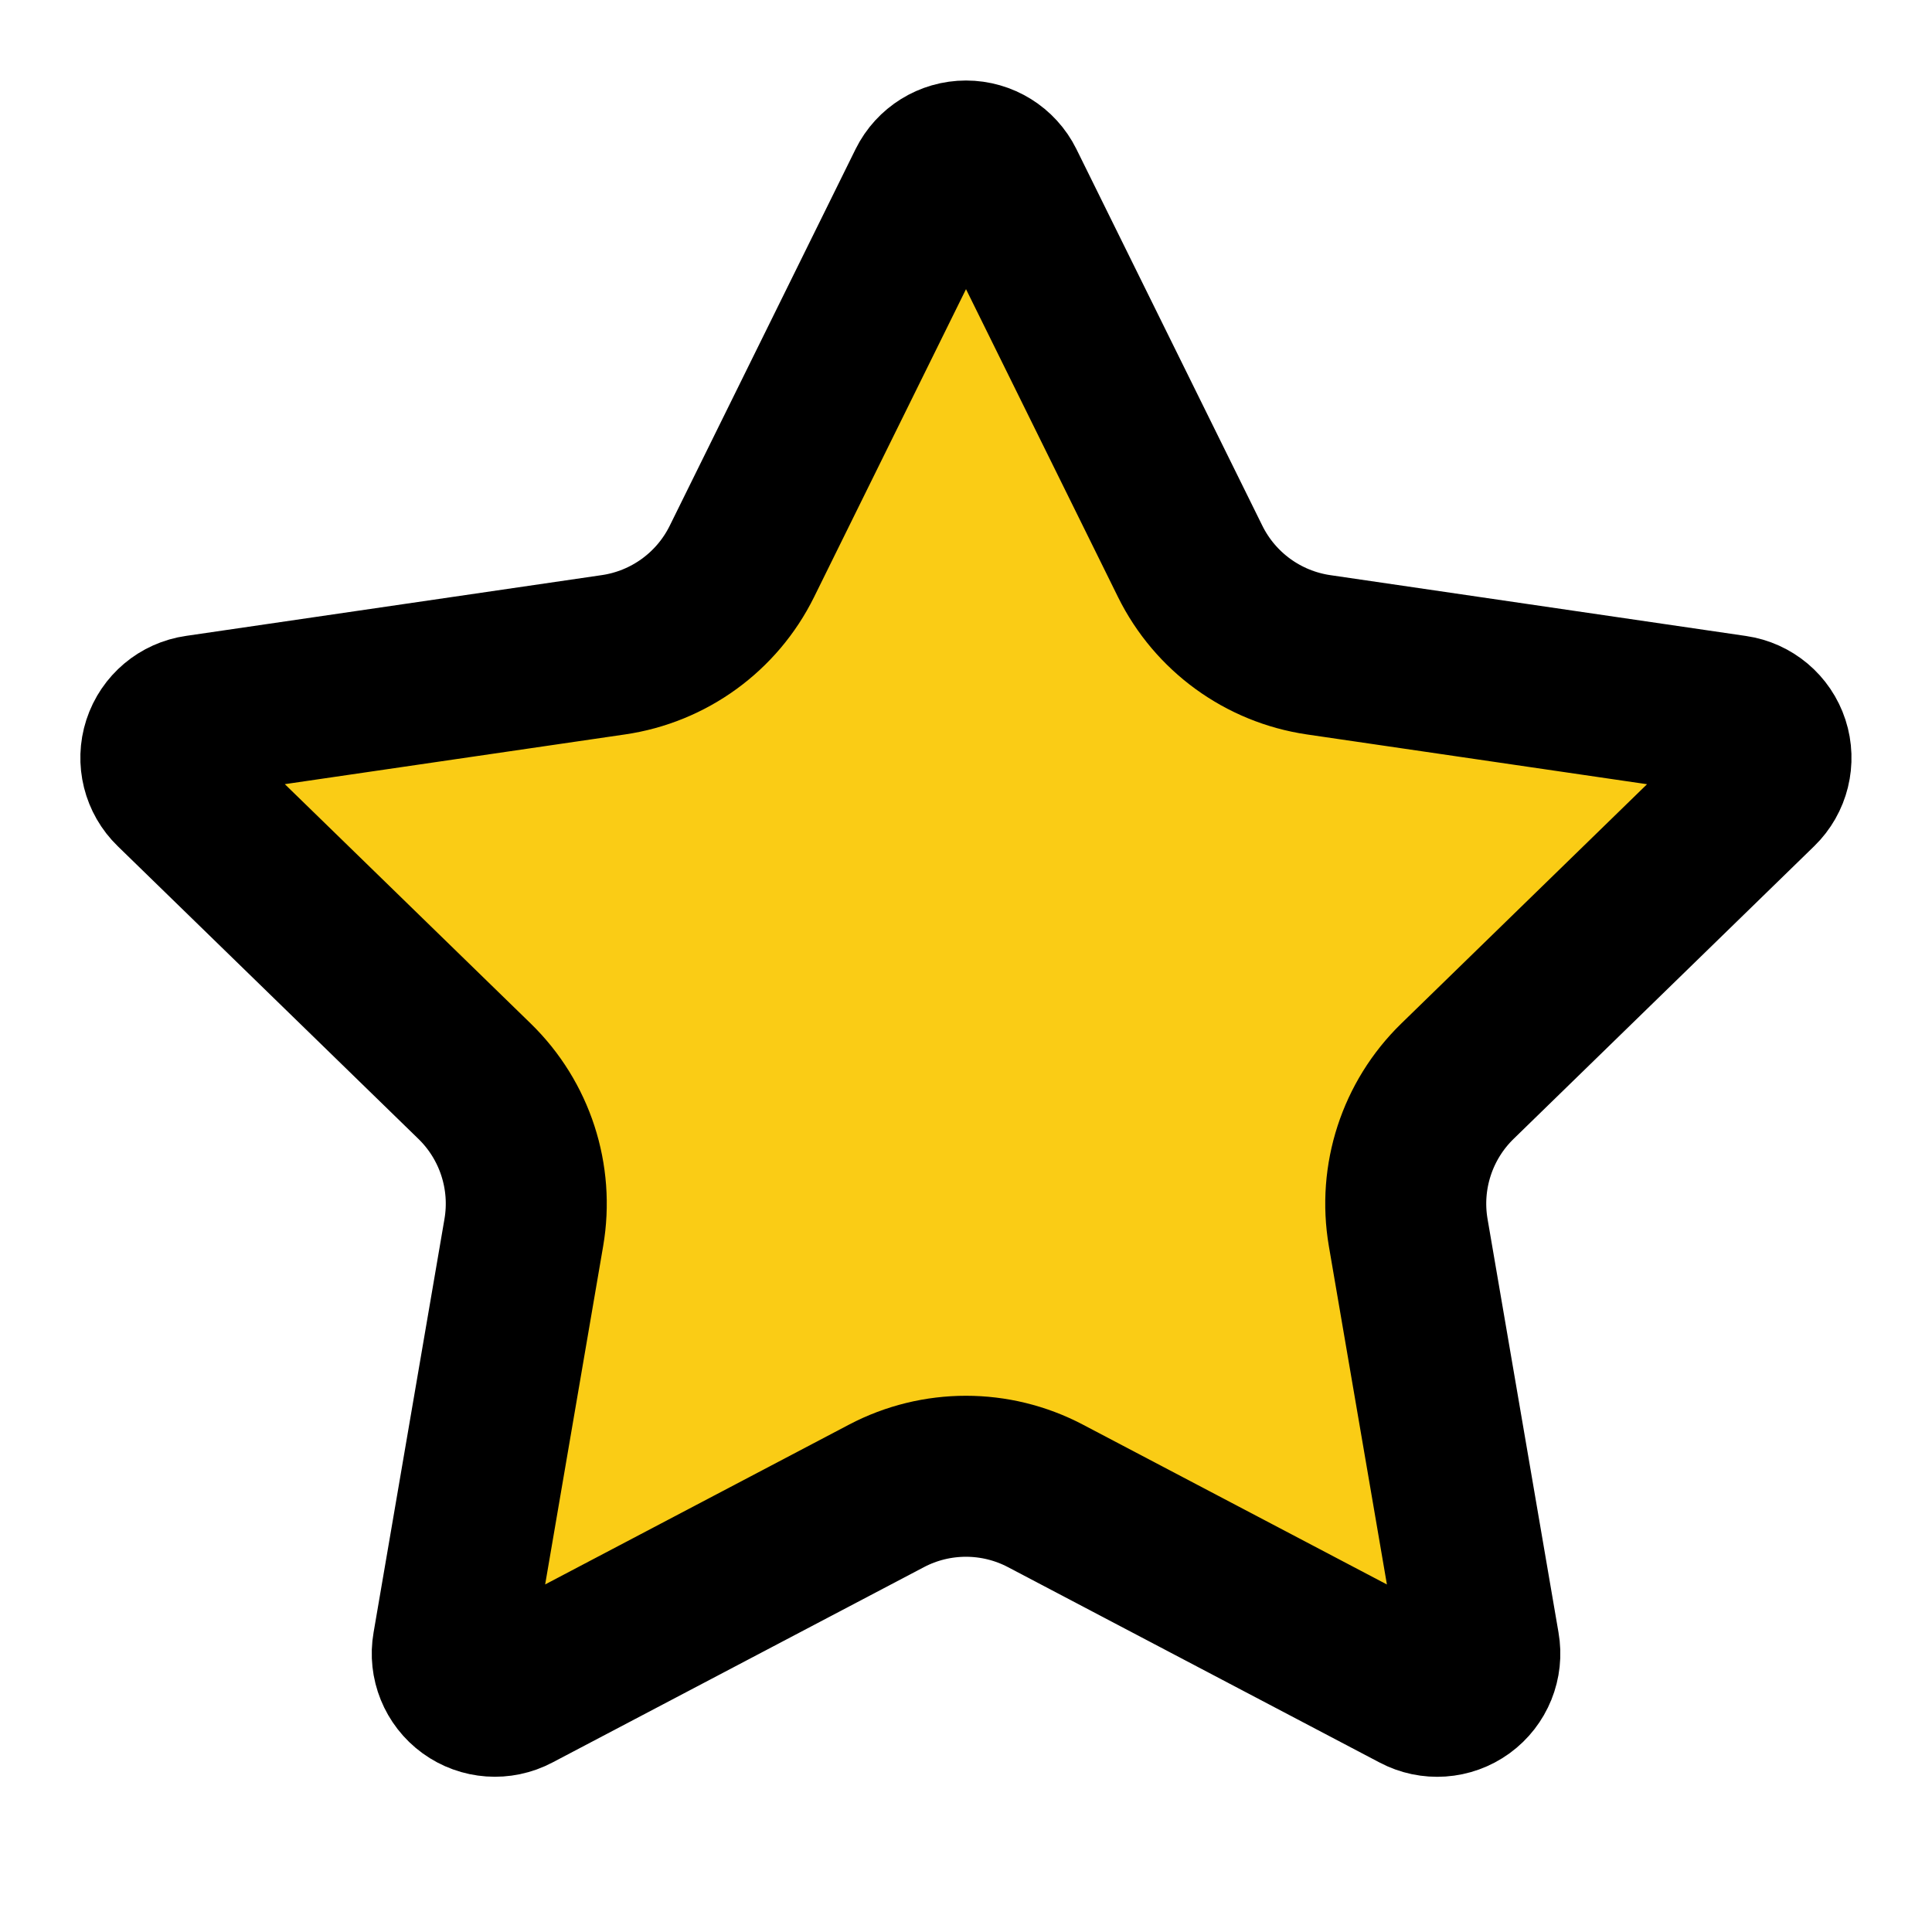
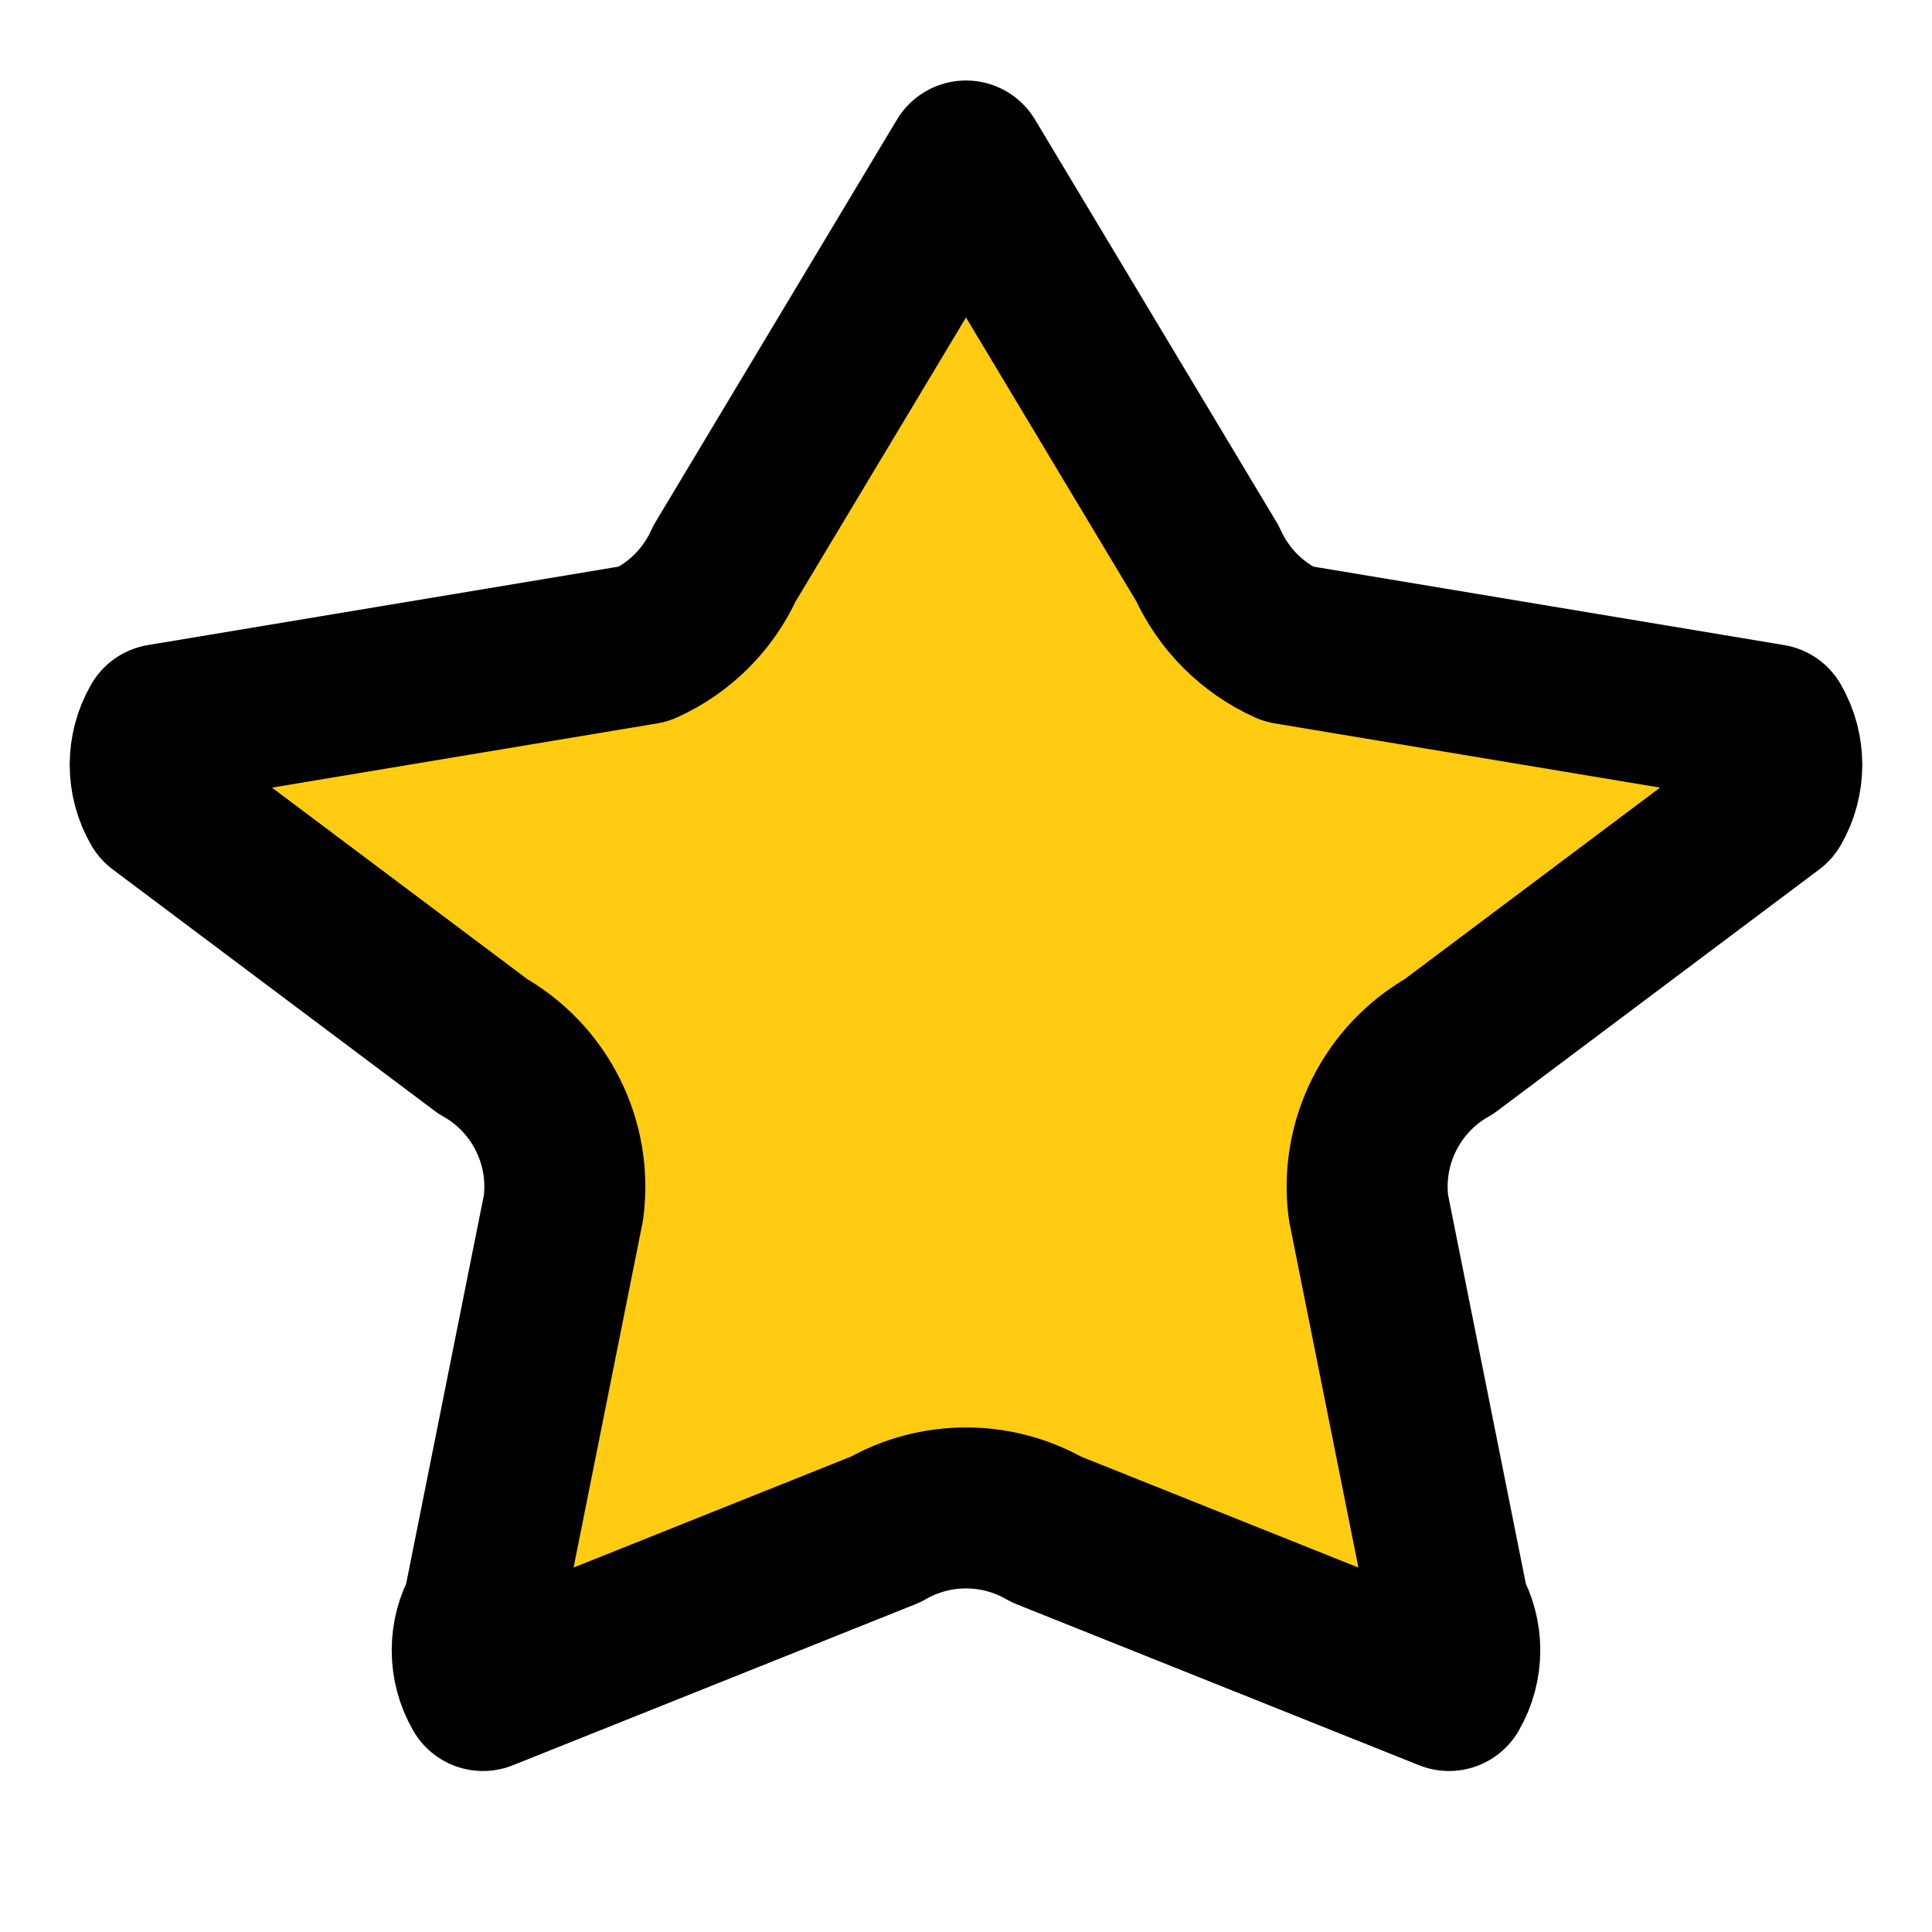
- <svg xmlns="http://www.w3.org/2000/svg" width="24" height="24" viewBox="0 0 24 24" fill="#FACC15" stroke="currentColor" stroke-width="2" stroke-linecap="round" stroke-linejoin="round" class="lucide lucide-star w-3.5 h-3.5 text-yellow-400 mr-1">
-   <path d="M11.525 2.295a.53.53 0 0 1 .95 0l2.31 4.679a2.123 2.123 0 0 0 1.595 1.16l5.166.756a.53.53 0 0 1 .294.904l-3.736 3.638a2.123 2.123 0 0 0-.611 1.878l.882 5.14a.53.53 0 0 1-.771.56l-4.618-2.428a2.122 2.122 0 0 0-1.973 0L6.396 21.01a.53.53 0 0 1-.77-.56l.881-5.139a2.122 2.122 0 0 0-.611-1.879L2.16 9.795a.53.53 0 0 1 .294-.906l5.165-.755a2.122 2.122 0 0 0 1.597-1.16z" />
+ <svg xmlns="http://www.w3.org/2000/svg" fill="#FC1" stroke="#000" stroke-linejoin="round" stroke-width="2" viewBox="0 0 24 24">
+   <path d="m12 2 3 5a2 2 0 0 0 1 1l6 1a1 1 0 0 1 0 1l-4 3a2 2 0 0 0-1 2l1 5a1 1 0 0 1 0 1l-5-2a2 2 0 0 0-2 0l-5 2a1 1 0 0 1 0-1l1-5a2 2 0 0 0-1-2l-4-3a1 1 0 0 1 0-1l6-1a2 2 0 0 0 1-1z" />
</svg>
